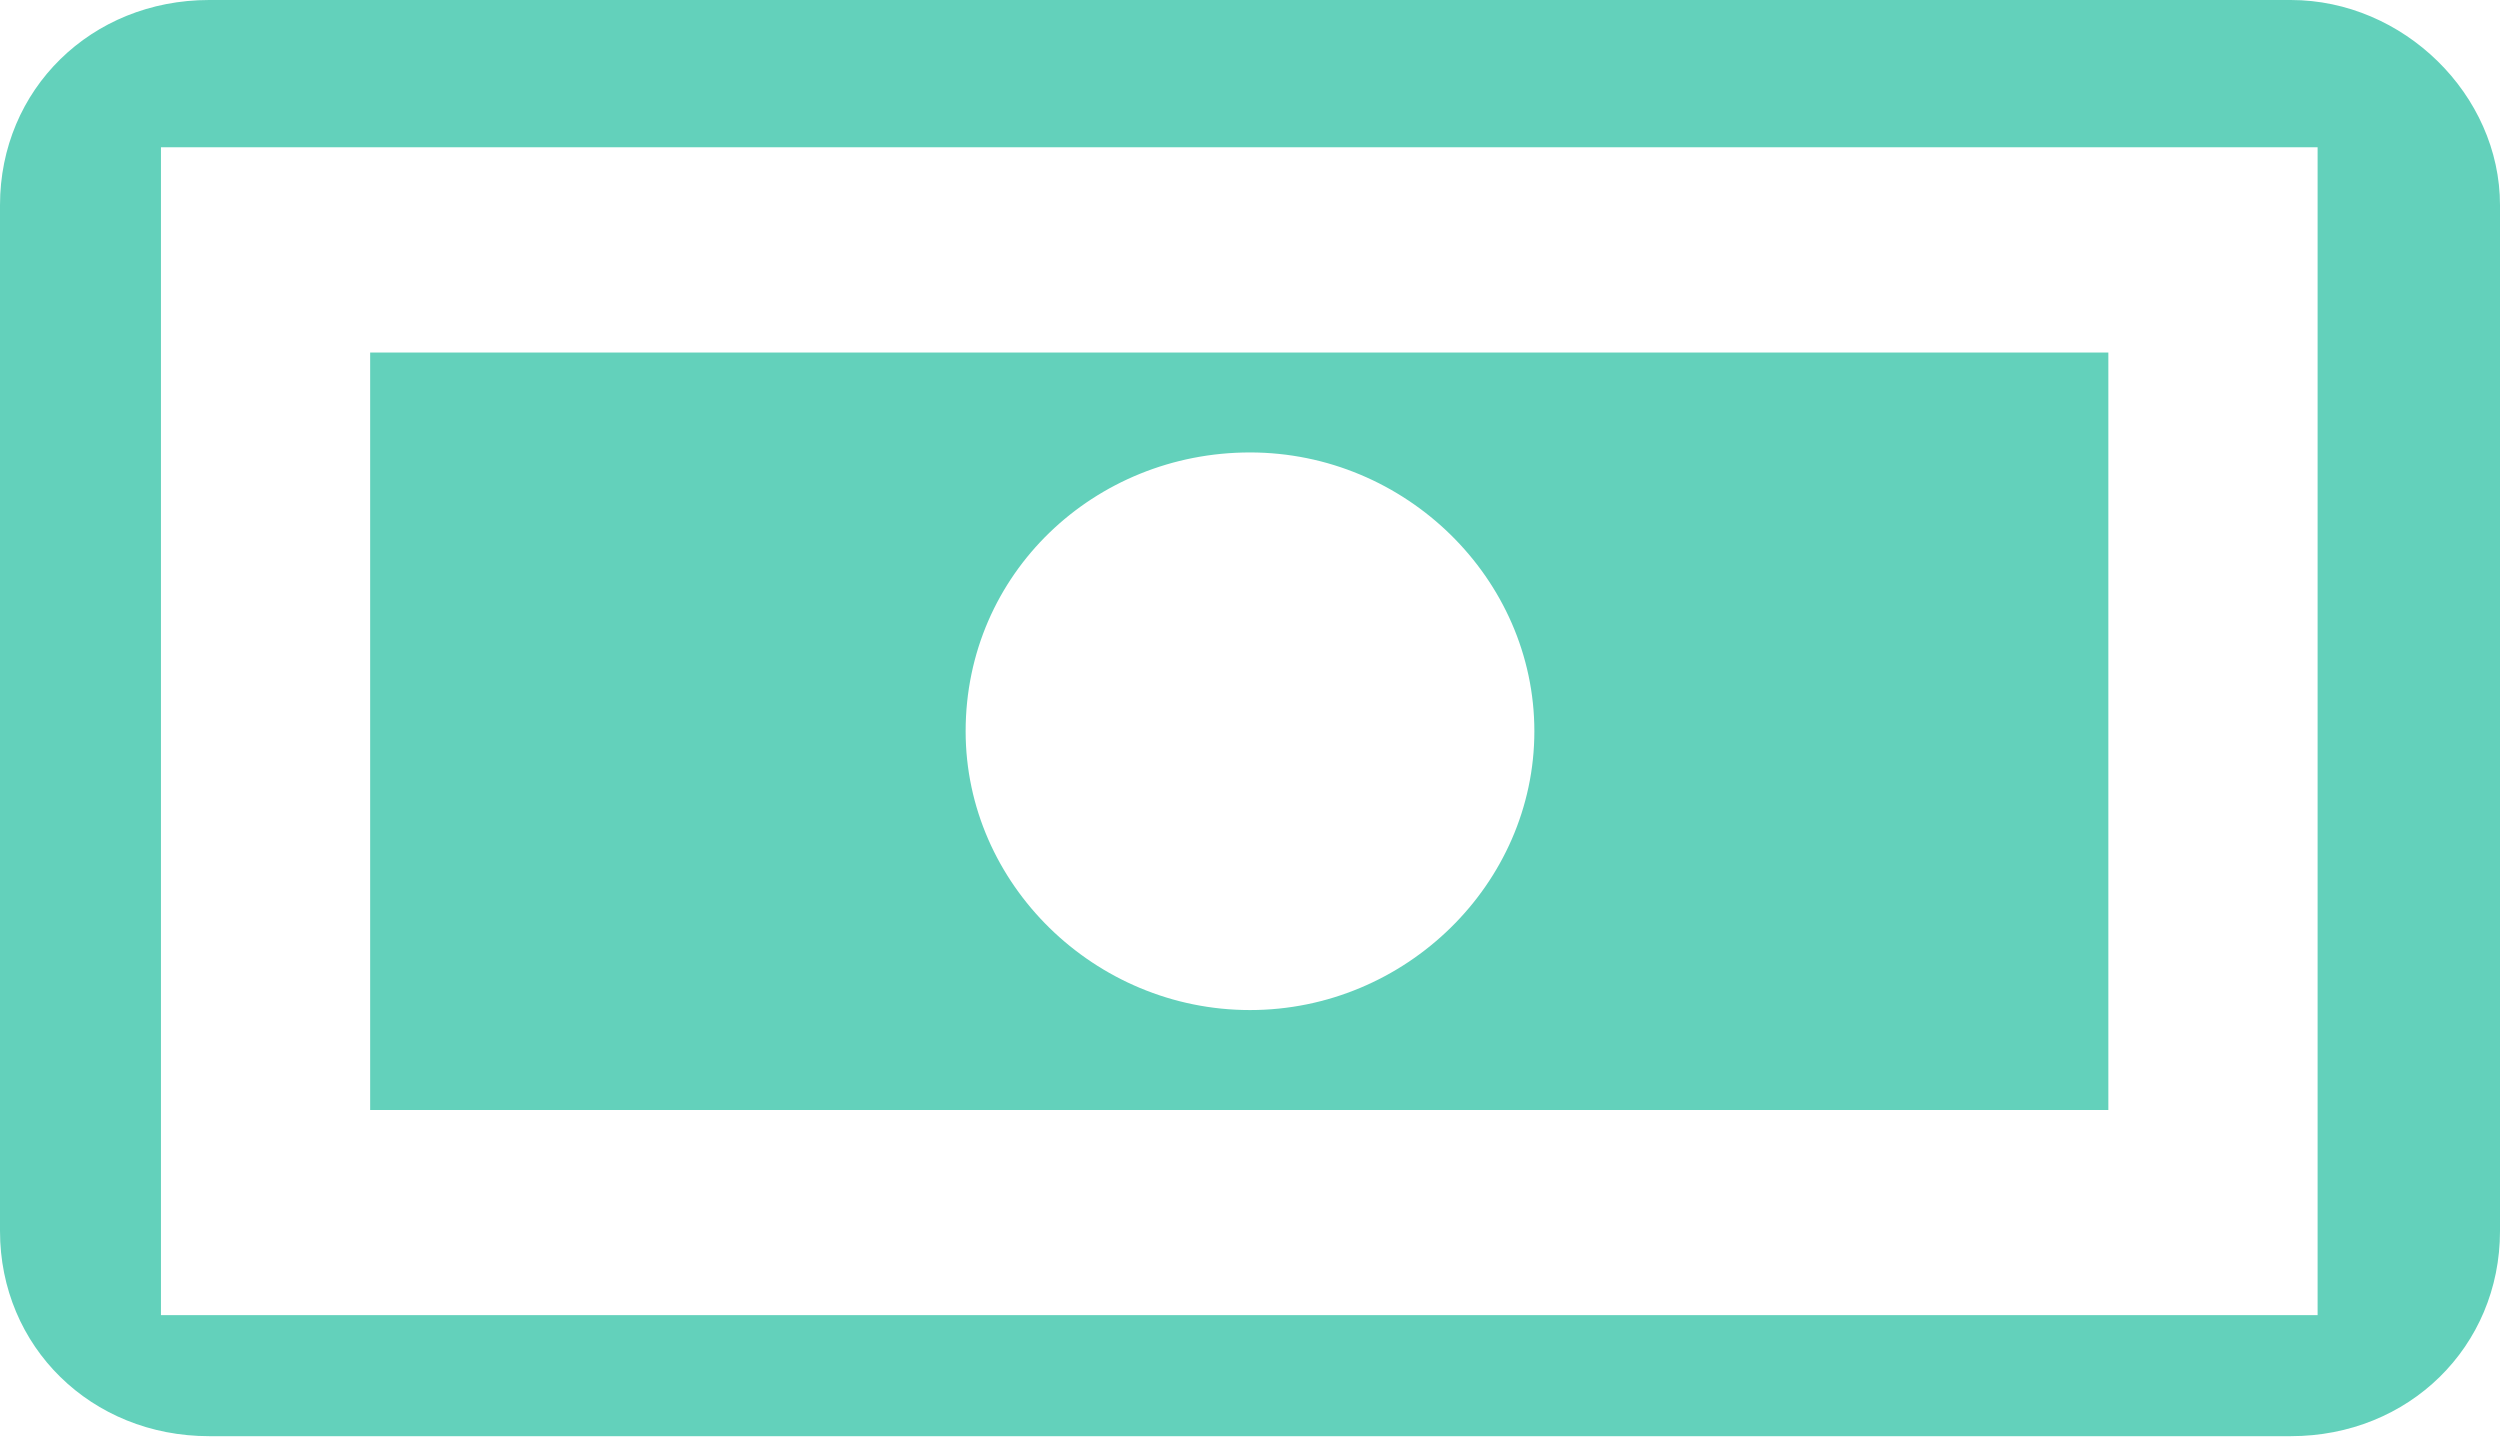
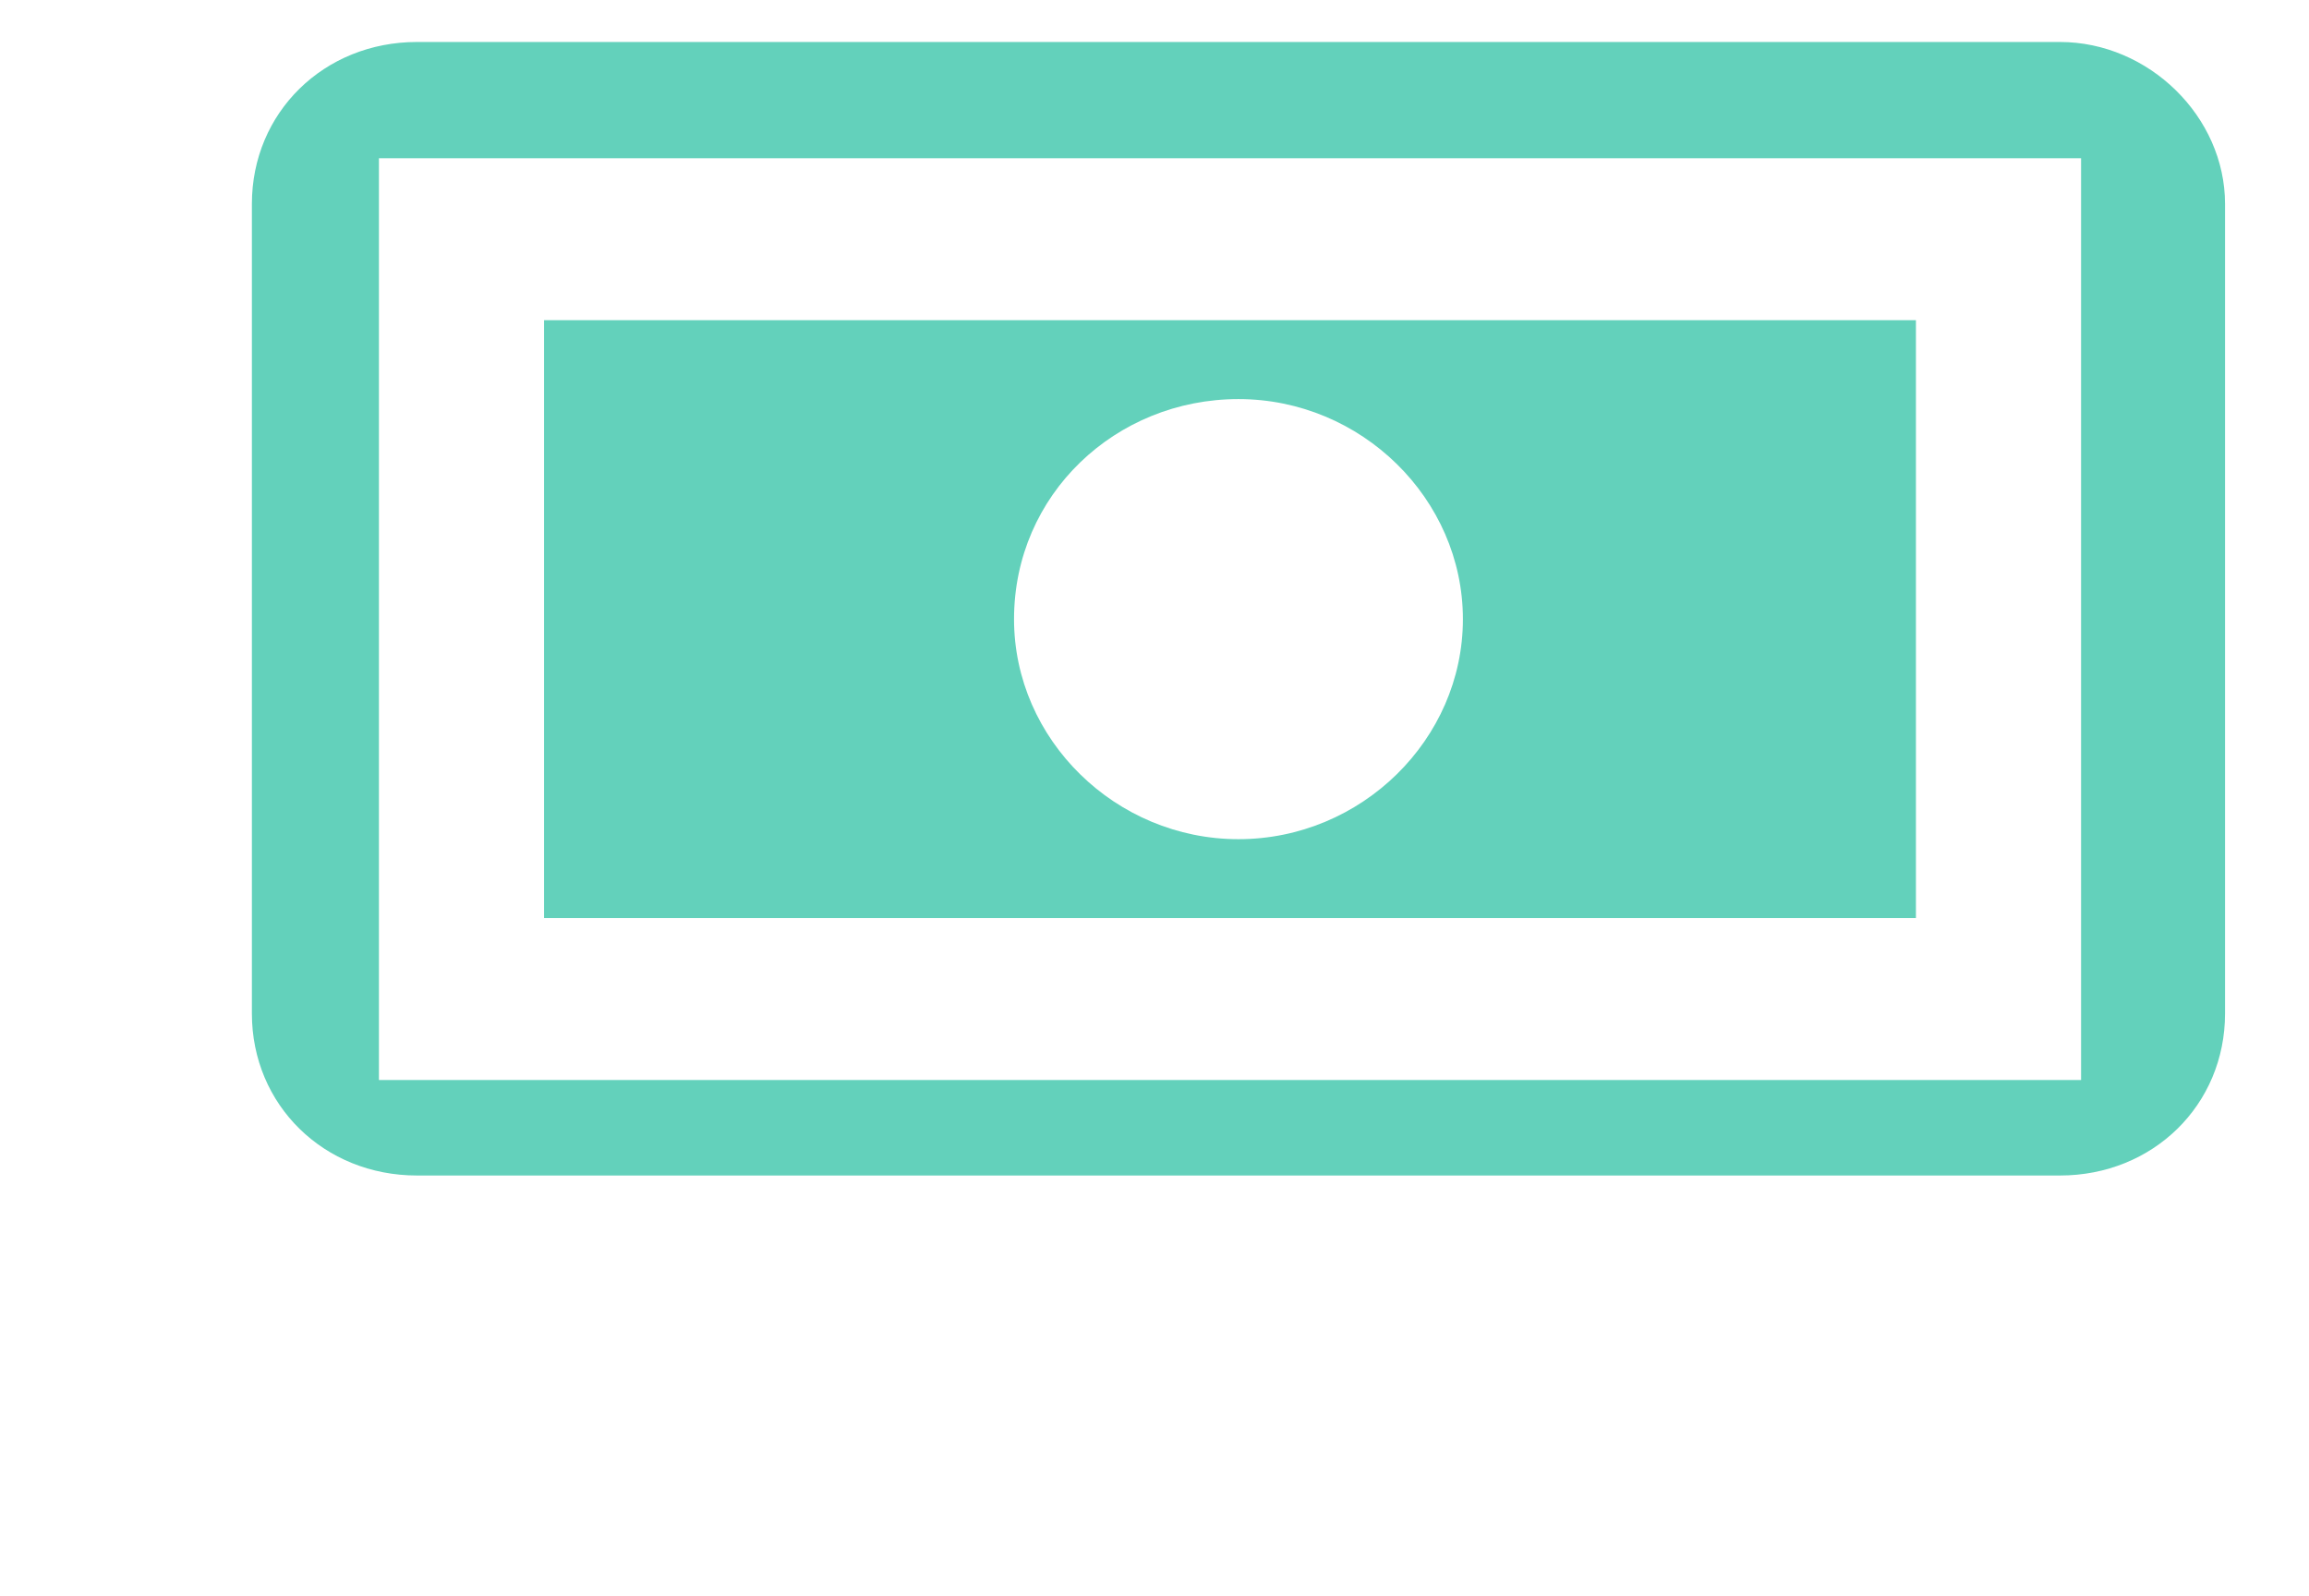
- <svg xmlns="http://www.w3.org/2000/svg" width="47" height="27" viewBox="0 0 47 27" fill="none">
-   <path d="M43.066 0H3.933C1.715 0 0 1.681 0 3.857V23.143C0 25.319 1.715 27 3.933 27H43.066C45.285 27 47 25.319 47 23.143V3.857C47 1.78 45.184 0 43.066 0ZM3.026 24.725V2.769H43.571V24.725H3.026Z" fill="#63D1BB" />
-   <path d="M6.959 20.868H39.637V6.627H6.959V20.868ZM23.5 8.506C26.425 8.506 28.846 10.879 28.846 13.748C28.846 16.616 26.425 18.989 23.5 18.989C20.575 18.989 18.154 16.616 18.154 13.748C18.154 10.78 20.575 8.506 23.5 8.506Z" fill="#63D1BB" />
+ <svg xmlns="http://www.w3.org/2000/svg" width="55" height="38" viewBox="0 0 55 38" fill="none">
+   <path d="M49.066 1H9.933C7.715 1 6 2.681 6 4.857V24.143C6 26.319 7.715 28 9.933 28H49.066C51.285 28 53 26.319 53 24.143V4.857C53 2.78 51.184 1 49.066 1ZM9.026 25.725V3.769H49.571V25.725H9.026Z" fill="#63D1BB" />
+   <path d="M12.959 21.868H45.637V7.627H12.959V21.868ZM29.5 9.506C32.425 9.506 34.846 11.879 34.846 14.748C34.846 17.616 32.425 19.989 29.5 19.989C26.575 19.989 24.154 17.616 24.154 14.748C24.154 11.78 26.575 9.506 29.5 9.506Z" fill="#63D1BB" />
</svg>
